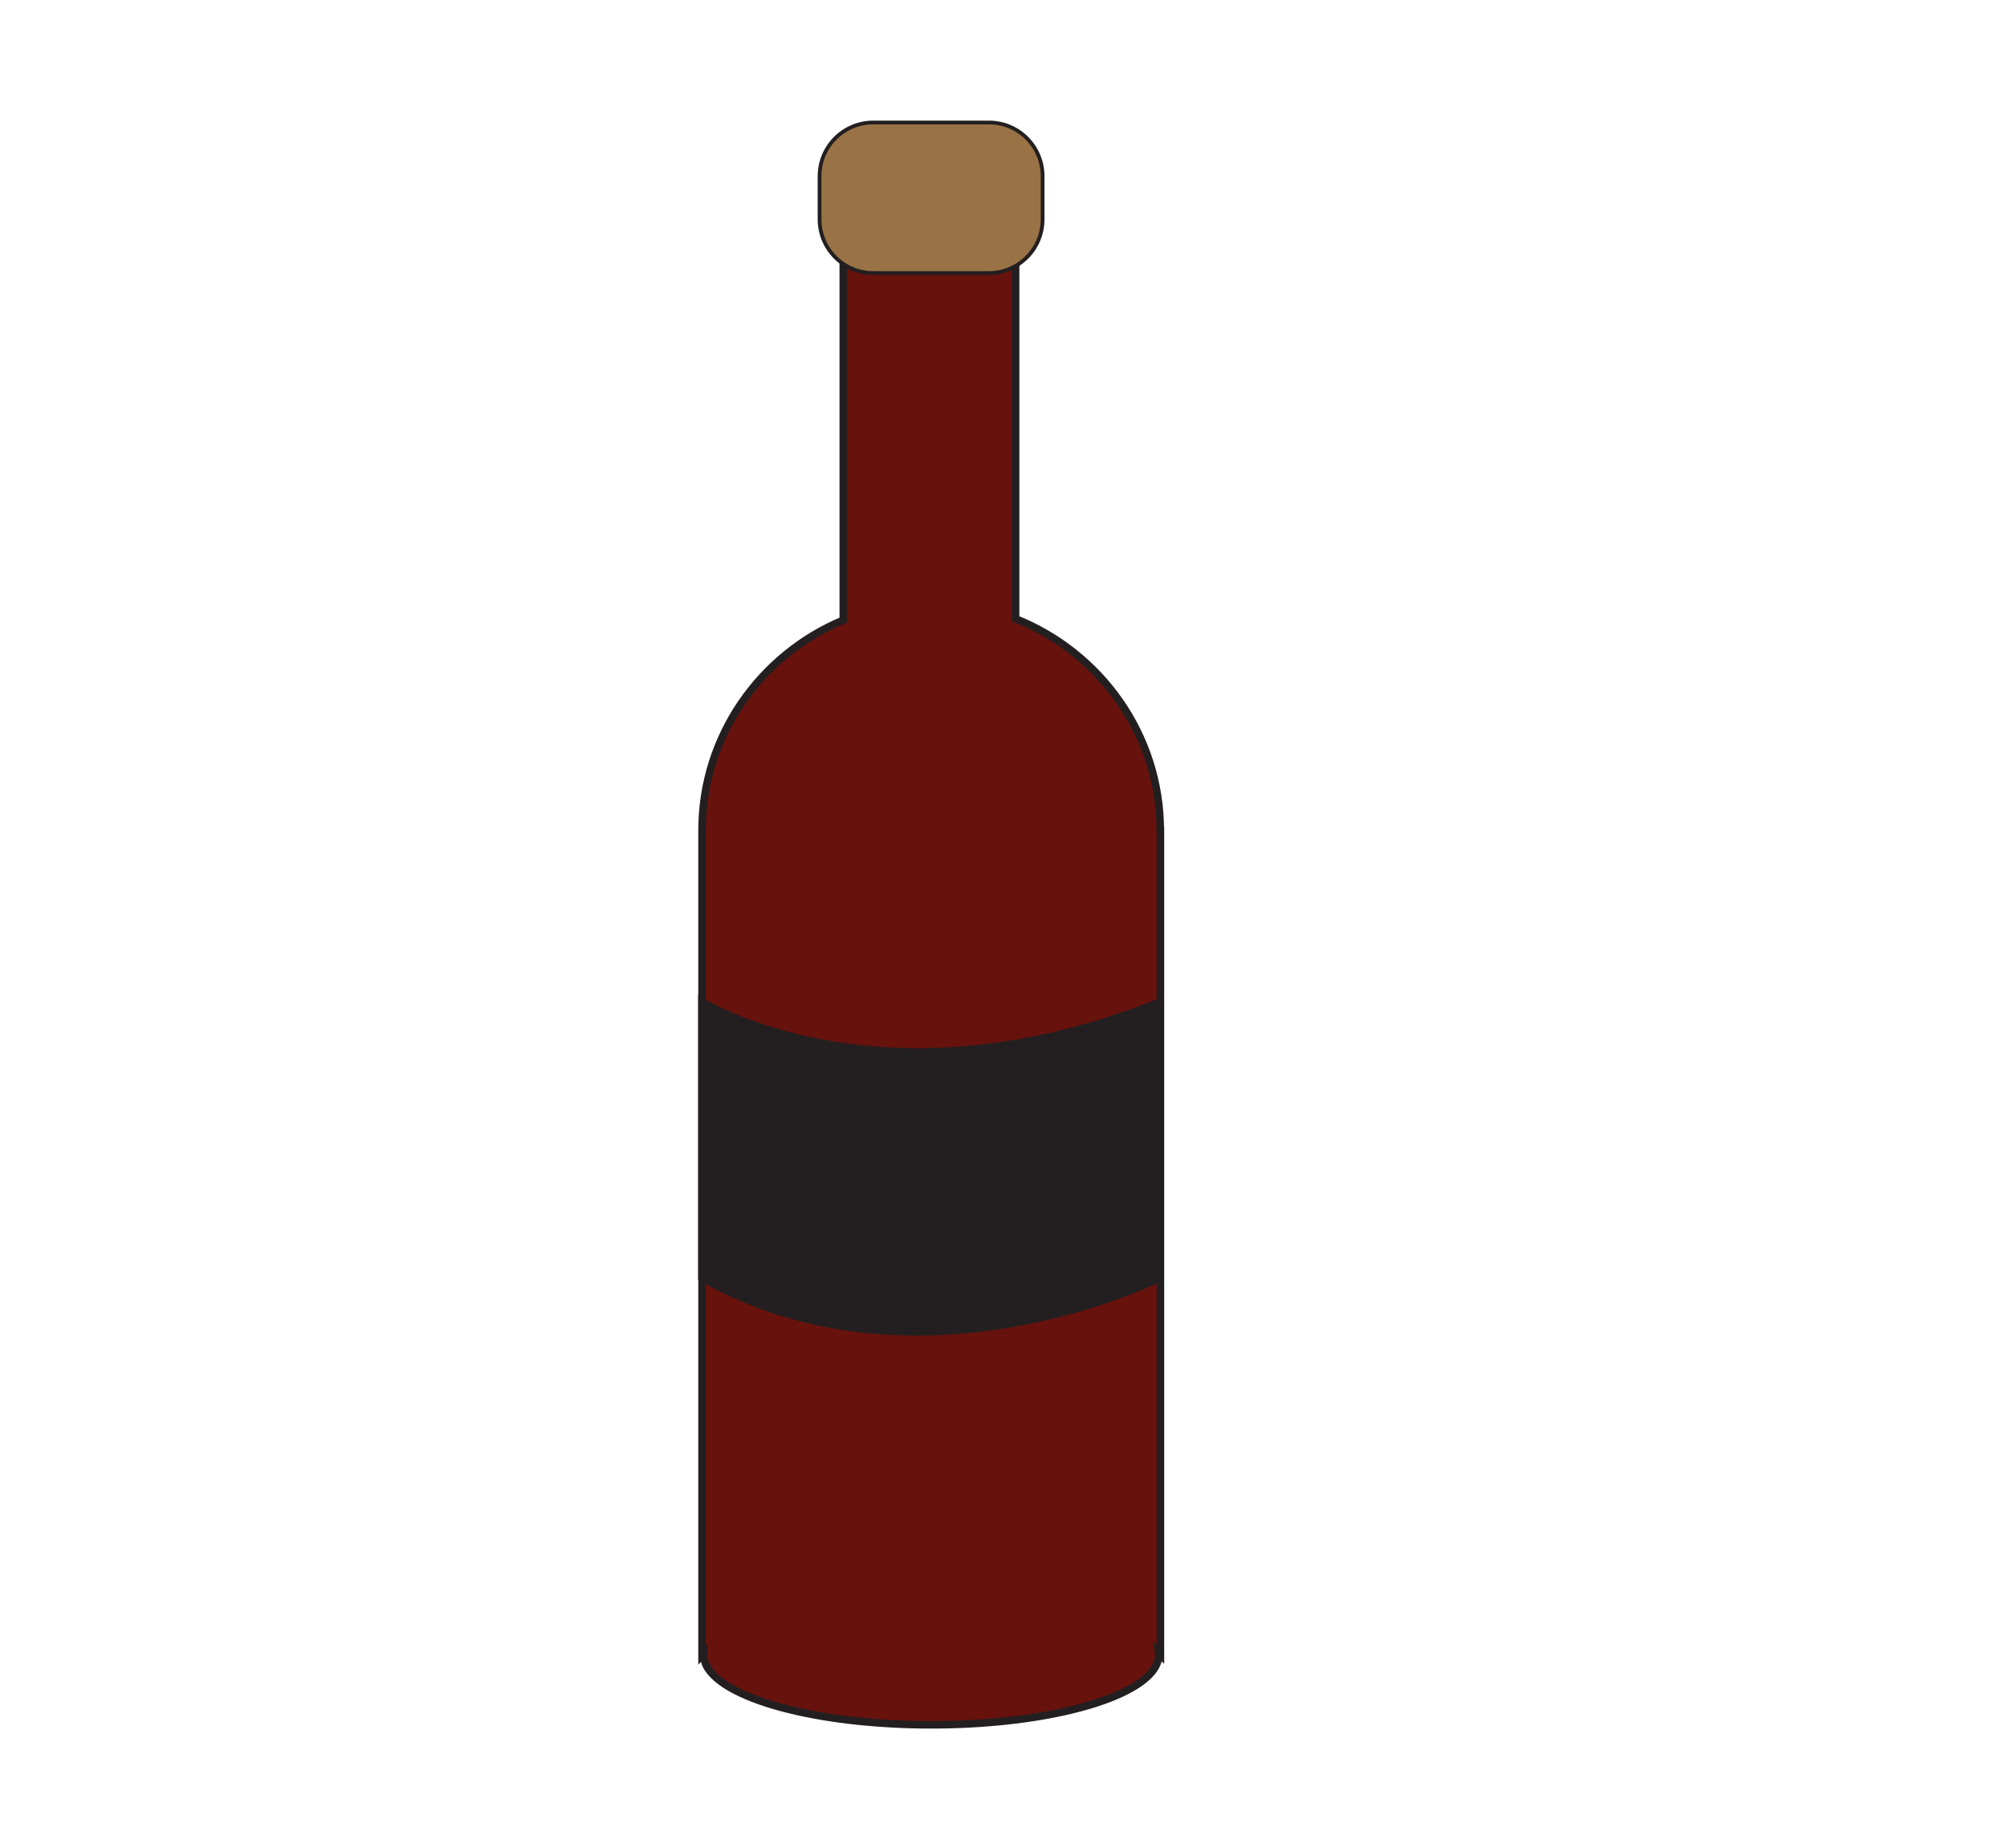
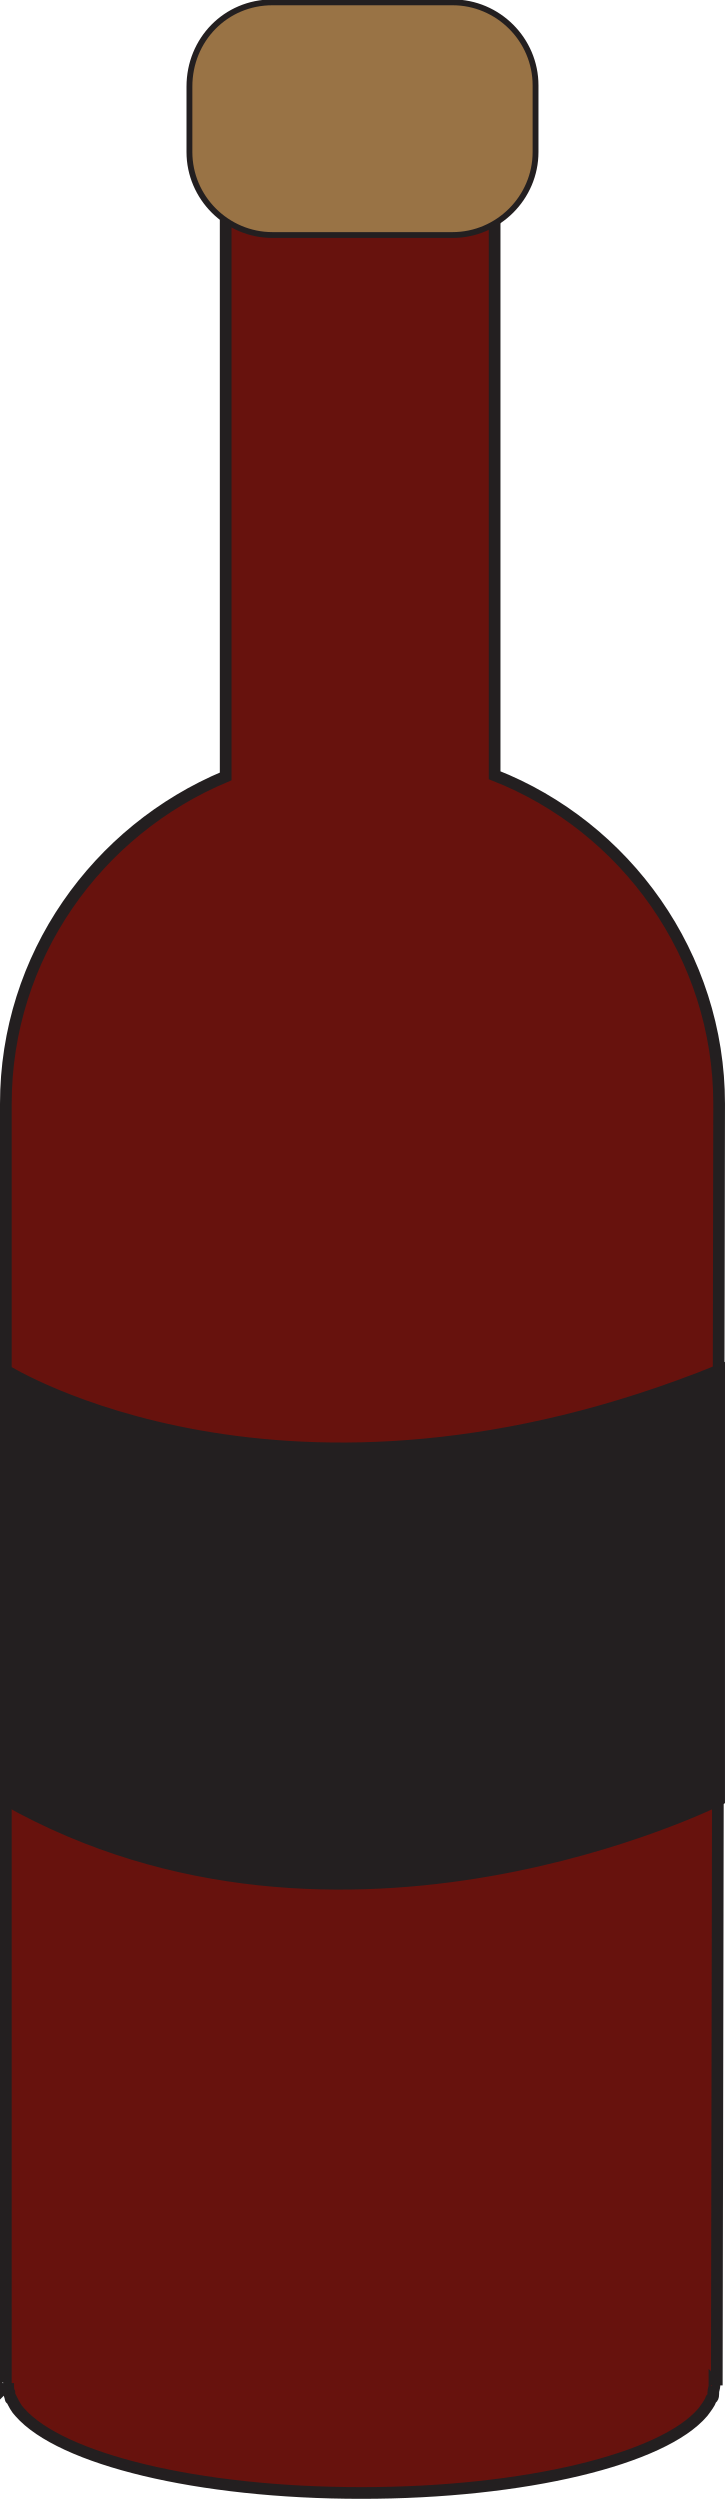
- <svg xmlns="http://www.w3.org/2000/svg" id="Layer_2" data-name="Layer 2" viewBox="0 0 266.9 245.68">
+ <svg xmlns="http://www.w3.org/2000/svg" version="1.1" id="bottle" x="0px" y="0px" viewBox="0 0 62 213.8" style="enable-background:new 0 0 62 213.8;" xml:space="preserve">
+   <style type="text/css">
+ 	.st0{fill:#67120D;stroke:#231F20;stroke-miterlimit:10;}
+ 	.st1{fill:#997345;stroke:#231F20;stroke-width:0.5;stroke-miterlimit:10;}
+ 	.st2{fill:#231F20;stroke:#231F20;stroke-miterlimit:10;}
+ 
+   #bottle{
+      transition: all 0.5s ease;
+   }
+ 
+   #bottle:hover .st1{
+     transform: translateY(-30px);
+   }
+ </style>
  <defs>
-     <style>
-       .cls-1 {
-         fill: #67120d;
-       }
- 
-       .cls-1, .cls-2, .cls-3 {
-         stroke: #231f20;
-         stroke-miterlimit: 10;
-       }
- 
-       .cls-2 {
-         fill: #231f20;
-       }
- 
-       .cls-3 {
-         fill: #997345;
-         stroke-width: .5px;
-       }
-     </style>
-   </defs>
+ 	</defs>
  <g id="BOTTLE">
-     <path class="cls-1" d="M154.3,110.42c0-12.72-8-23.66-19.24-28.13V29.39c0-6.31-5.16-11.46-11.46-11.46h0c-6.31,0-11.46,5.16-11.46,11.46v53.08c-11,4.58-18.78,15.4-18.78,27.95v109.64c.07-.08.16-.15.23-.22,0,.07-.02.15-.02.22h0c0,.19.02.38.06.57,0,.05.02.1.04.15.04.15.08.3.14.44.02.04.03.08.05.12.17.39.42.76.74,1.13h0c3.46,3.98,15.23,6.91,29.24,6.91s25.78-2.93,29.24-6.91h0c.32-.37.57-.75.74-1.13.02-.04.03-.08.05-.12.06-.15.11-.29.14-.44.01-.05.03-.1.04-.15.04-.19.06-.38.06-.57h0c0-.08-.01-.15-.02-.22.07.08.16.15.23.22v-109.64Z" />
-     <rect class="cls-3" x="108.99" y="16.29" width="29.66" height="20.02" rx="7.14" ry="7.14" />
-     <path class="cls-2" d="M93.34,133.23s23.94,14.98,60.96,0v36.69s-32.35,16.2-60.96,0v-36.69Z" />
+     <path class="st0" d="M61.5,94.4c0-12.7-8-23.7-19.2-28.1V13.3c0-6.3-5.2-11.5-11.5-11.5l0,0c-6.3,0-11.5,5.2-11.5,11.5v53.1   C8.3,71,0.5,81.8,0.5,94.4V204c0.1-0.1,0.2-0.1,0.2-0.2c0,0.1,0,0.1,0,0.2l0,0c0,0.2,0,0.4,0.1,0.6c0,0.1,0,0.1,0,0.1   c0,0.1,0.1,0.3,0.1,0.4c0,0,0,0.1,0.1,0.1c0.2,0.4,0.4,0.8,0.7,1.1l0,0c3.5,4,15.2,6.9,29.2,6.9s25.8-2.9,29.2-6.9l0,0   c0.3-0.4,0.6-0.8,0.7-1.1c0,0,0-0.1,0.1-0.1c0.1-0.1,0.1-0.3,0.1-0.4c0,0,0-0.1,0-0.1c0-0.2,0.1-0.4,0.1-0.6l0,0c0-0.1,0-0.1,0-0.2   c0.1,0.1,0.2,0.1,0.2,0.2L61.5,94.4L61.5,94.4z" />
+     <path class="st1" d="M23.3,0.2h15.4c3.9,0,7.1,3.2,7.1,7.1v5.7c0,3.9-3.2,7.1-7.1,7.1H23.3c-3.9,0-7.1-3.2-7.1-7.1V7.4   C16.2,3.4,19.3,0.2,23.3,0.2z" />
+     <path class="st2" d="M0.5,117.2c0,0,23.9,15,61,0v36.7c0,0-32.3,16.2-61,0C0.5,153.9,0.5,117.2,0.5,117.2z" />
  </g>
</svg>
